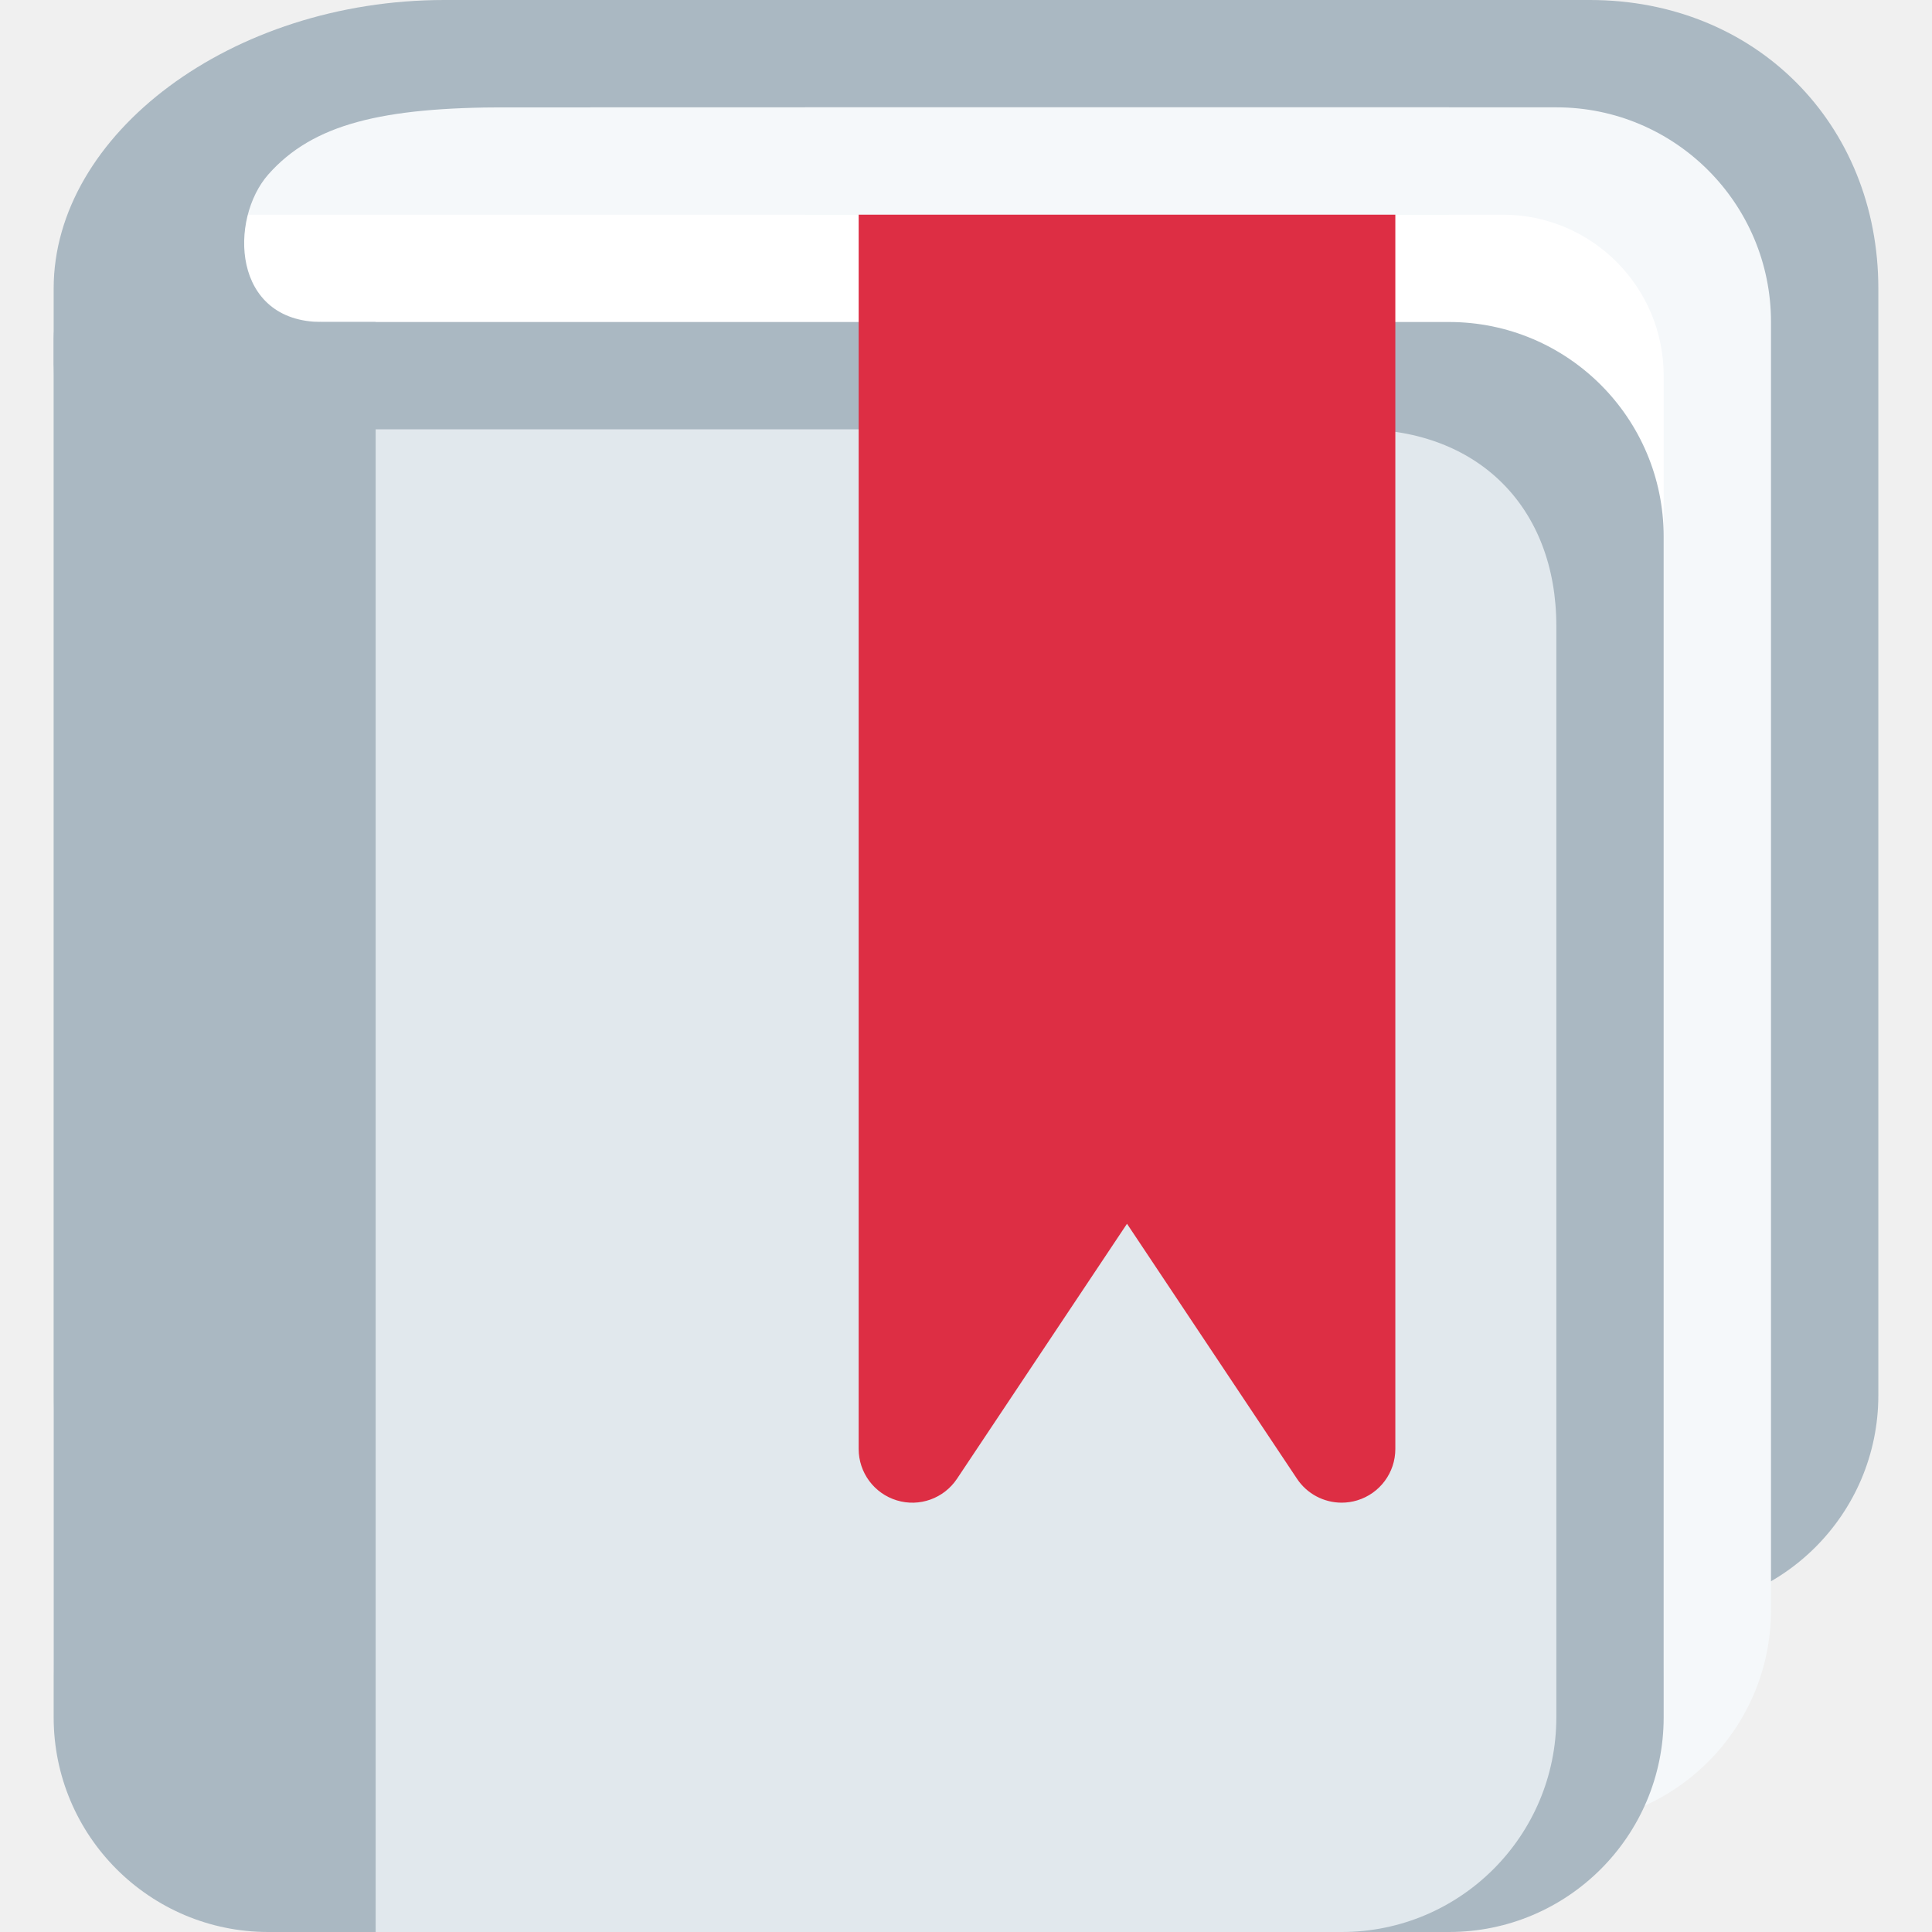
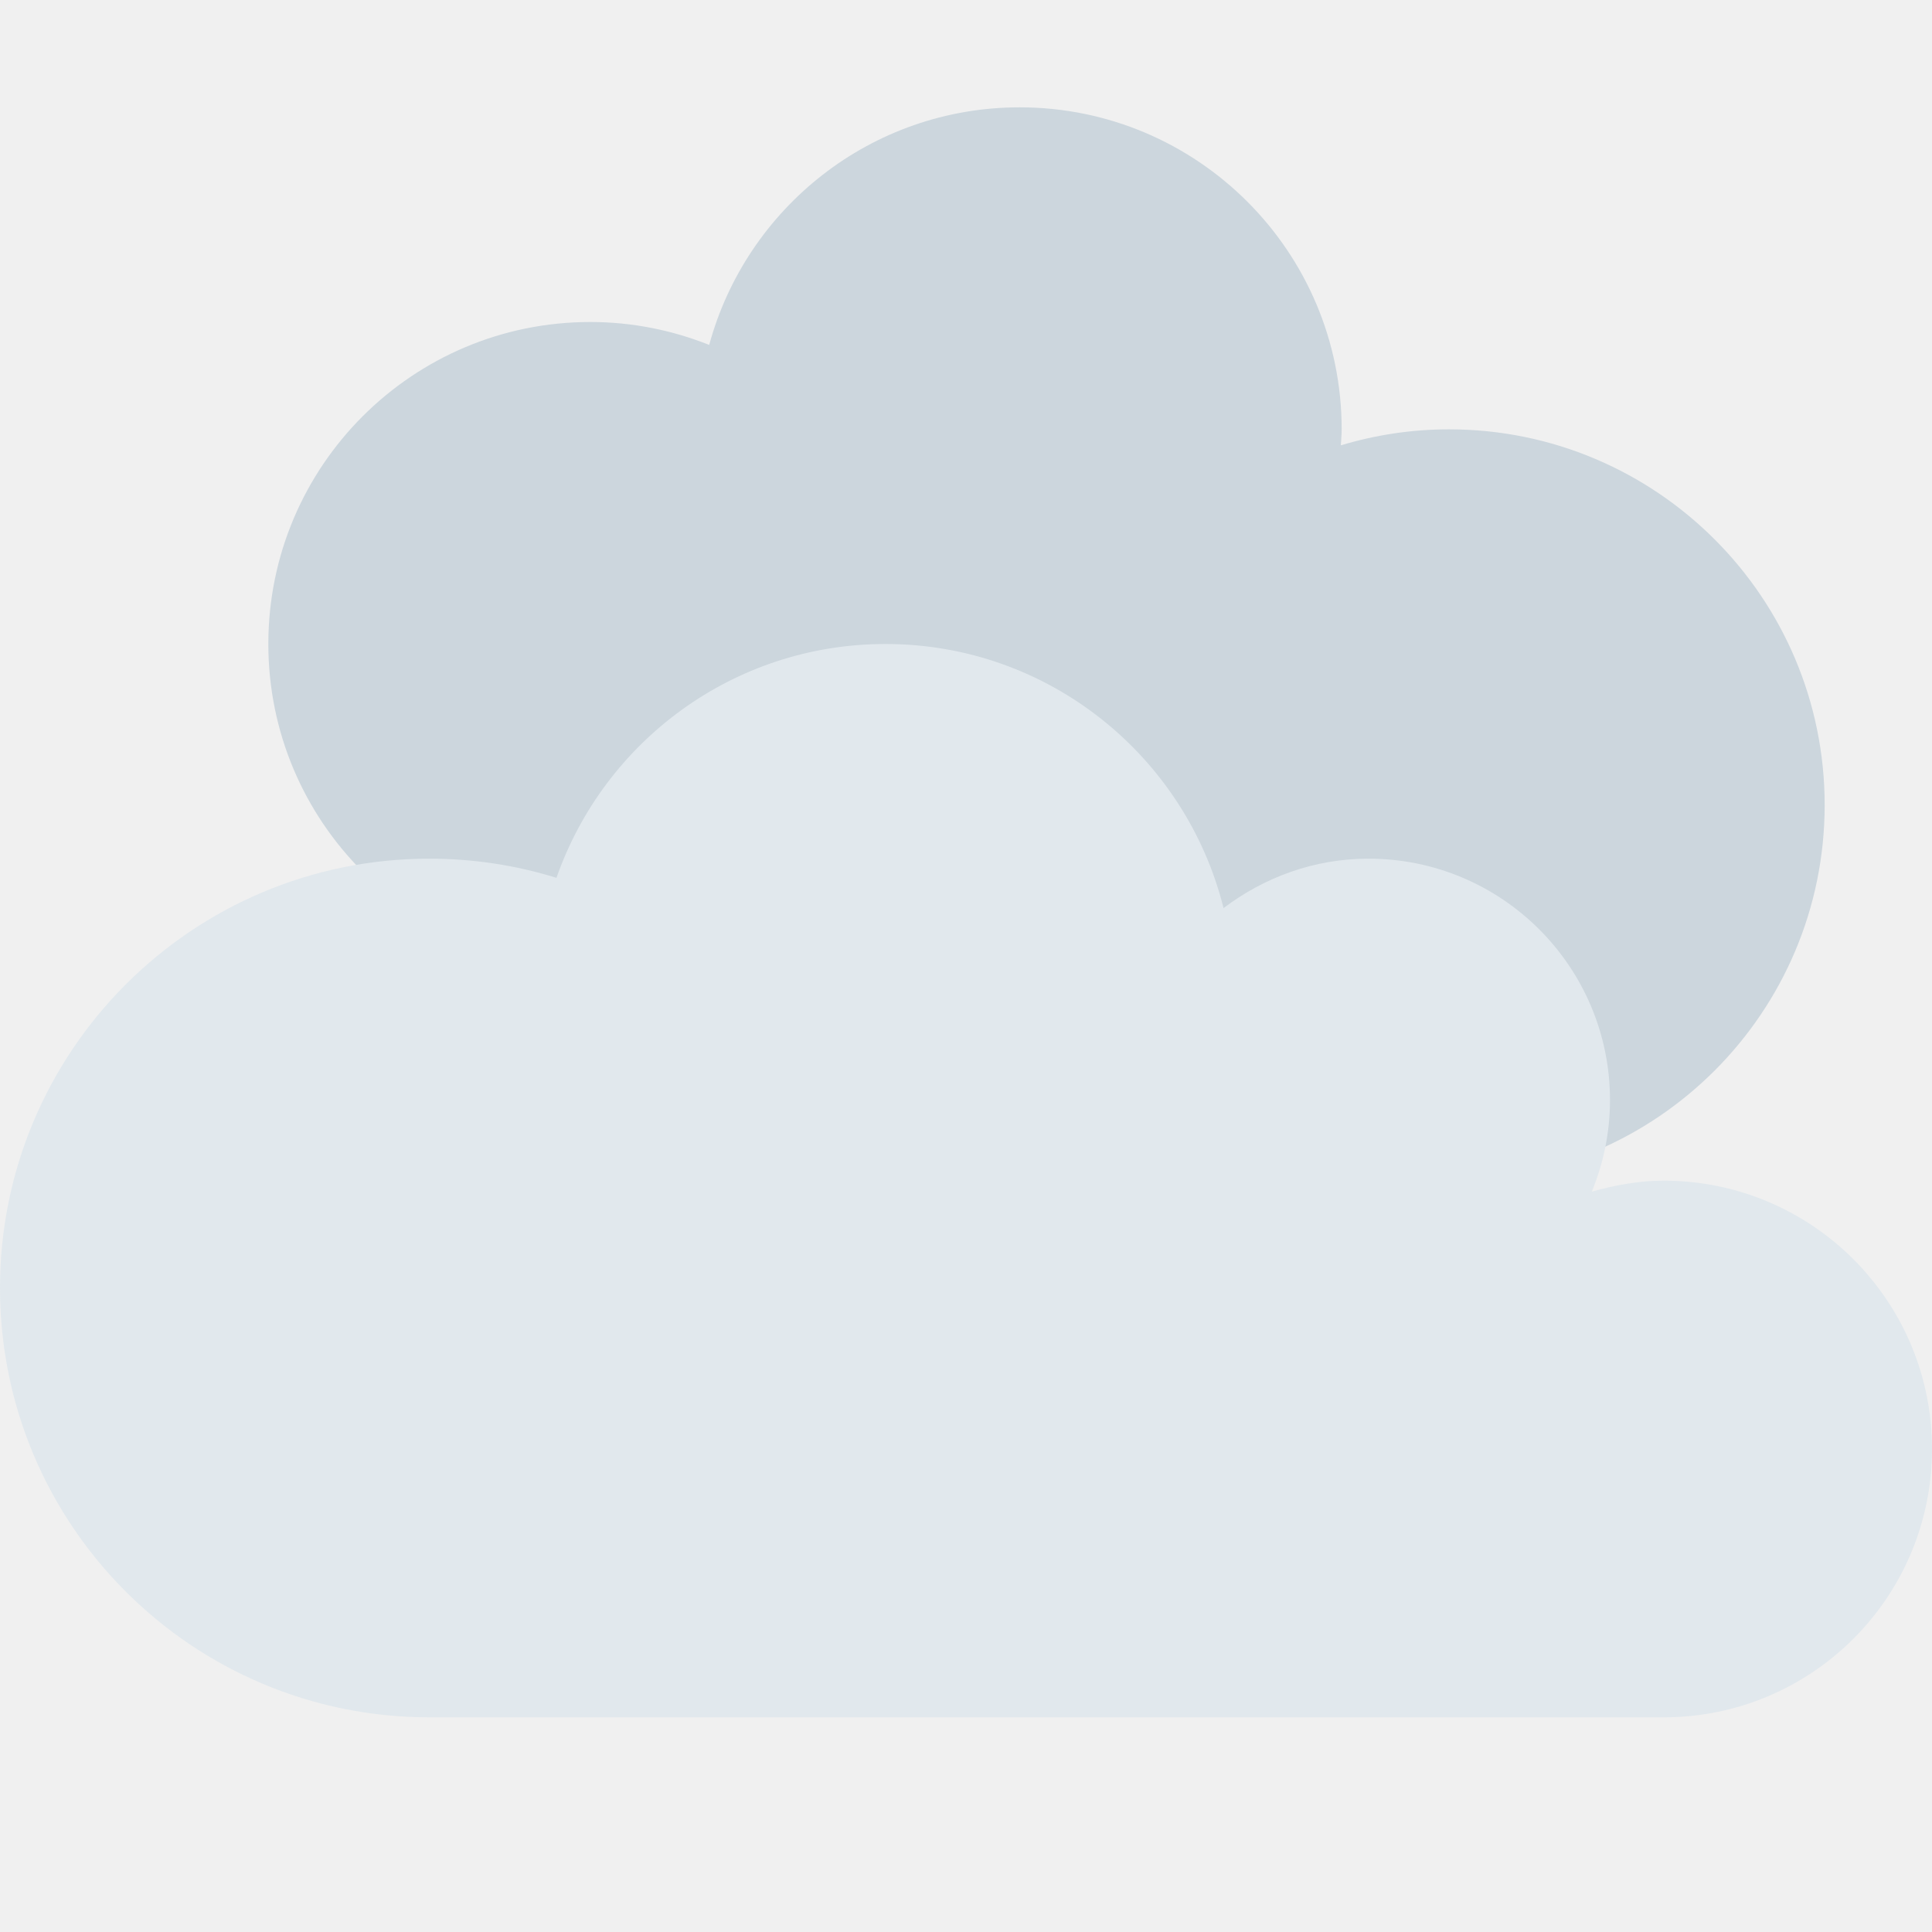
<svg xmlns="http://www.w3.org/2000/svg" viewBox="0 0 36 36">
-   <path fill="#AAB8C2" d="M35 26c0 2.209-1.791 4-4 4H5c-2.209 0-4-1.791-4-4V6.313C1 4.104 6.791 0 9 0h20.625C32.719 0 35 2.312 35 5.375V26z" />
-   <path fill="#F5F8FA" d="M33 30c0 2.209-1.791 4-4 4H7c-2.209 0-4-1.791-4-4V6c0-4.119-.021-4 5-4h21c2.209 0 4 1.791 4 4v24z" />
-   <path fill="#FFF" d="M31 31c0 1.657-1.343 3-3 3H4c-1.657 0-3-1.343-3-3V7c0-1.657 1.343-3 3-3h24c1.657 0 3 1.343 3 3v24z" />
-   <path fill="#AAB8C2" d="M31 32c0 2.209-1.791 4-4 4H6c-2.209 0-4-1.791-4-4V10c0-2.209 1.791-4 4-4h21c2.209 0 4 1.791 4 4v22z" />
-   <path fill="#E1E8ED" d="M29 32c0 2.209-1.791 4-4 4H6c-2.209 0-4-1.791-4-4V12c0-2.209 1.791-4 4-4h19.335C27.544 8 29 9.456 29 11.665V32z" />
-   <path fill="#AAB8C2" d="M6 6C4.312 6 4.269 4.078 5 3.25 5.832 2.309 7.125 2 9.438 2H11V0H8.281C4.312 0 1 2.5 1 5.375V32c0 2.209 1.791 4 4 4h2V6H6z" />
-   <g fill="#DD2E44">
-     <path d="M17 4v23l4-6 4 6V4z" />
-     <path d="M25 28c-.328 0-.644-.162-.832-.445L21 22.803l-3.168 4.752c-.245.367-.701.531-1.122.402-.421-.128-.71-.517-.71-.957V4c0-.552.448-1 1-1h8c.553 0 1 .448 1 1v23c0 .44-.288.829-.71.957-.096.029-.193.043-.29.043zm-4-8c.334 0 .646.167.832.445L24 23.697V5h-6v18.697l2.168-3.252c.186-.278.498-.445.832-.445z" />
-   </g>
-   <path fill="#F5F8FA" d="M15 2h12v2H15z" />
+   <path fill="#CCD6DD" d="M27 8c-.701 0-1.377.106-2.015.298.005-.1.015-.197.015-.298 0-3.313-2.687-6-6-6-2.769 0-5.093 1.878-5.785 4.427C12.529 6.154 11.783 6 11 6c-3.314 0-6 2.686-6 6 0 3.312 2.686 6 6 6 2.769 0 5.093-1.878 5.785-4.428.686.273 1.432.428 2.215.428.375 0 .74-.039 1.096-.104-.058.36-.096.727-.096 1.104 0 3.865 3.135 7 7 7s7-3.135 7-7c0-3.866-3.135-7-7-7z" />
+   <path fill="#E1E8ED" d="M31 22c-.467 0-.91.085-1.339.204.216-.526.339-1.1.339-1.704 0-2.485-2.015-4.5-4.5-4.5-1.019 0-1.947.351-2.701.921C22.093 14.096 19.544 12 16.5 12c-2.838 0-5.245 1.822-6.131 4.357C9.621 16.125 8.825 16 8 16c-4.418 0-8 3.582-8 8 0 4.419 3.582 8 8 8h23c2.762 0 5-2.238 5-5s-2.238-5-5-5z" />
</svg>
